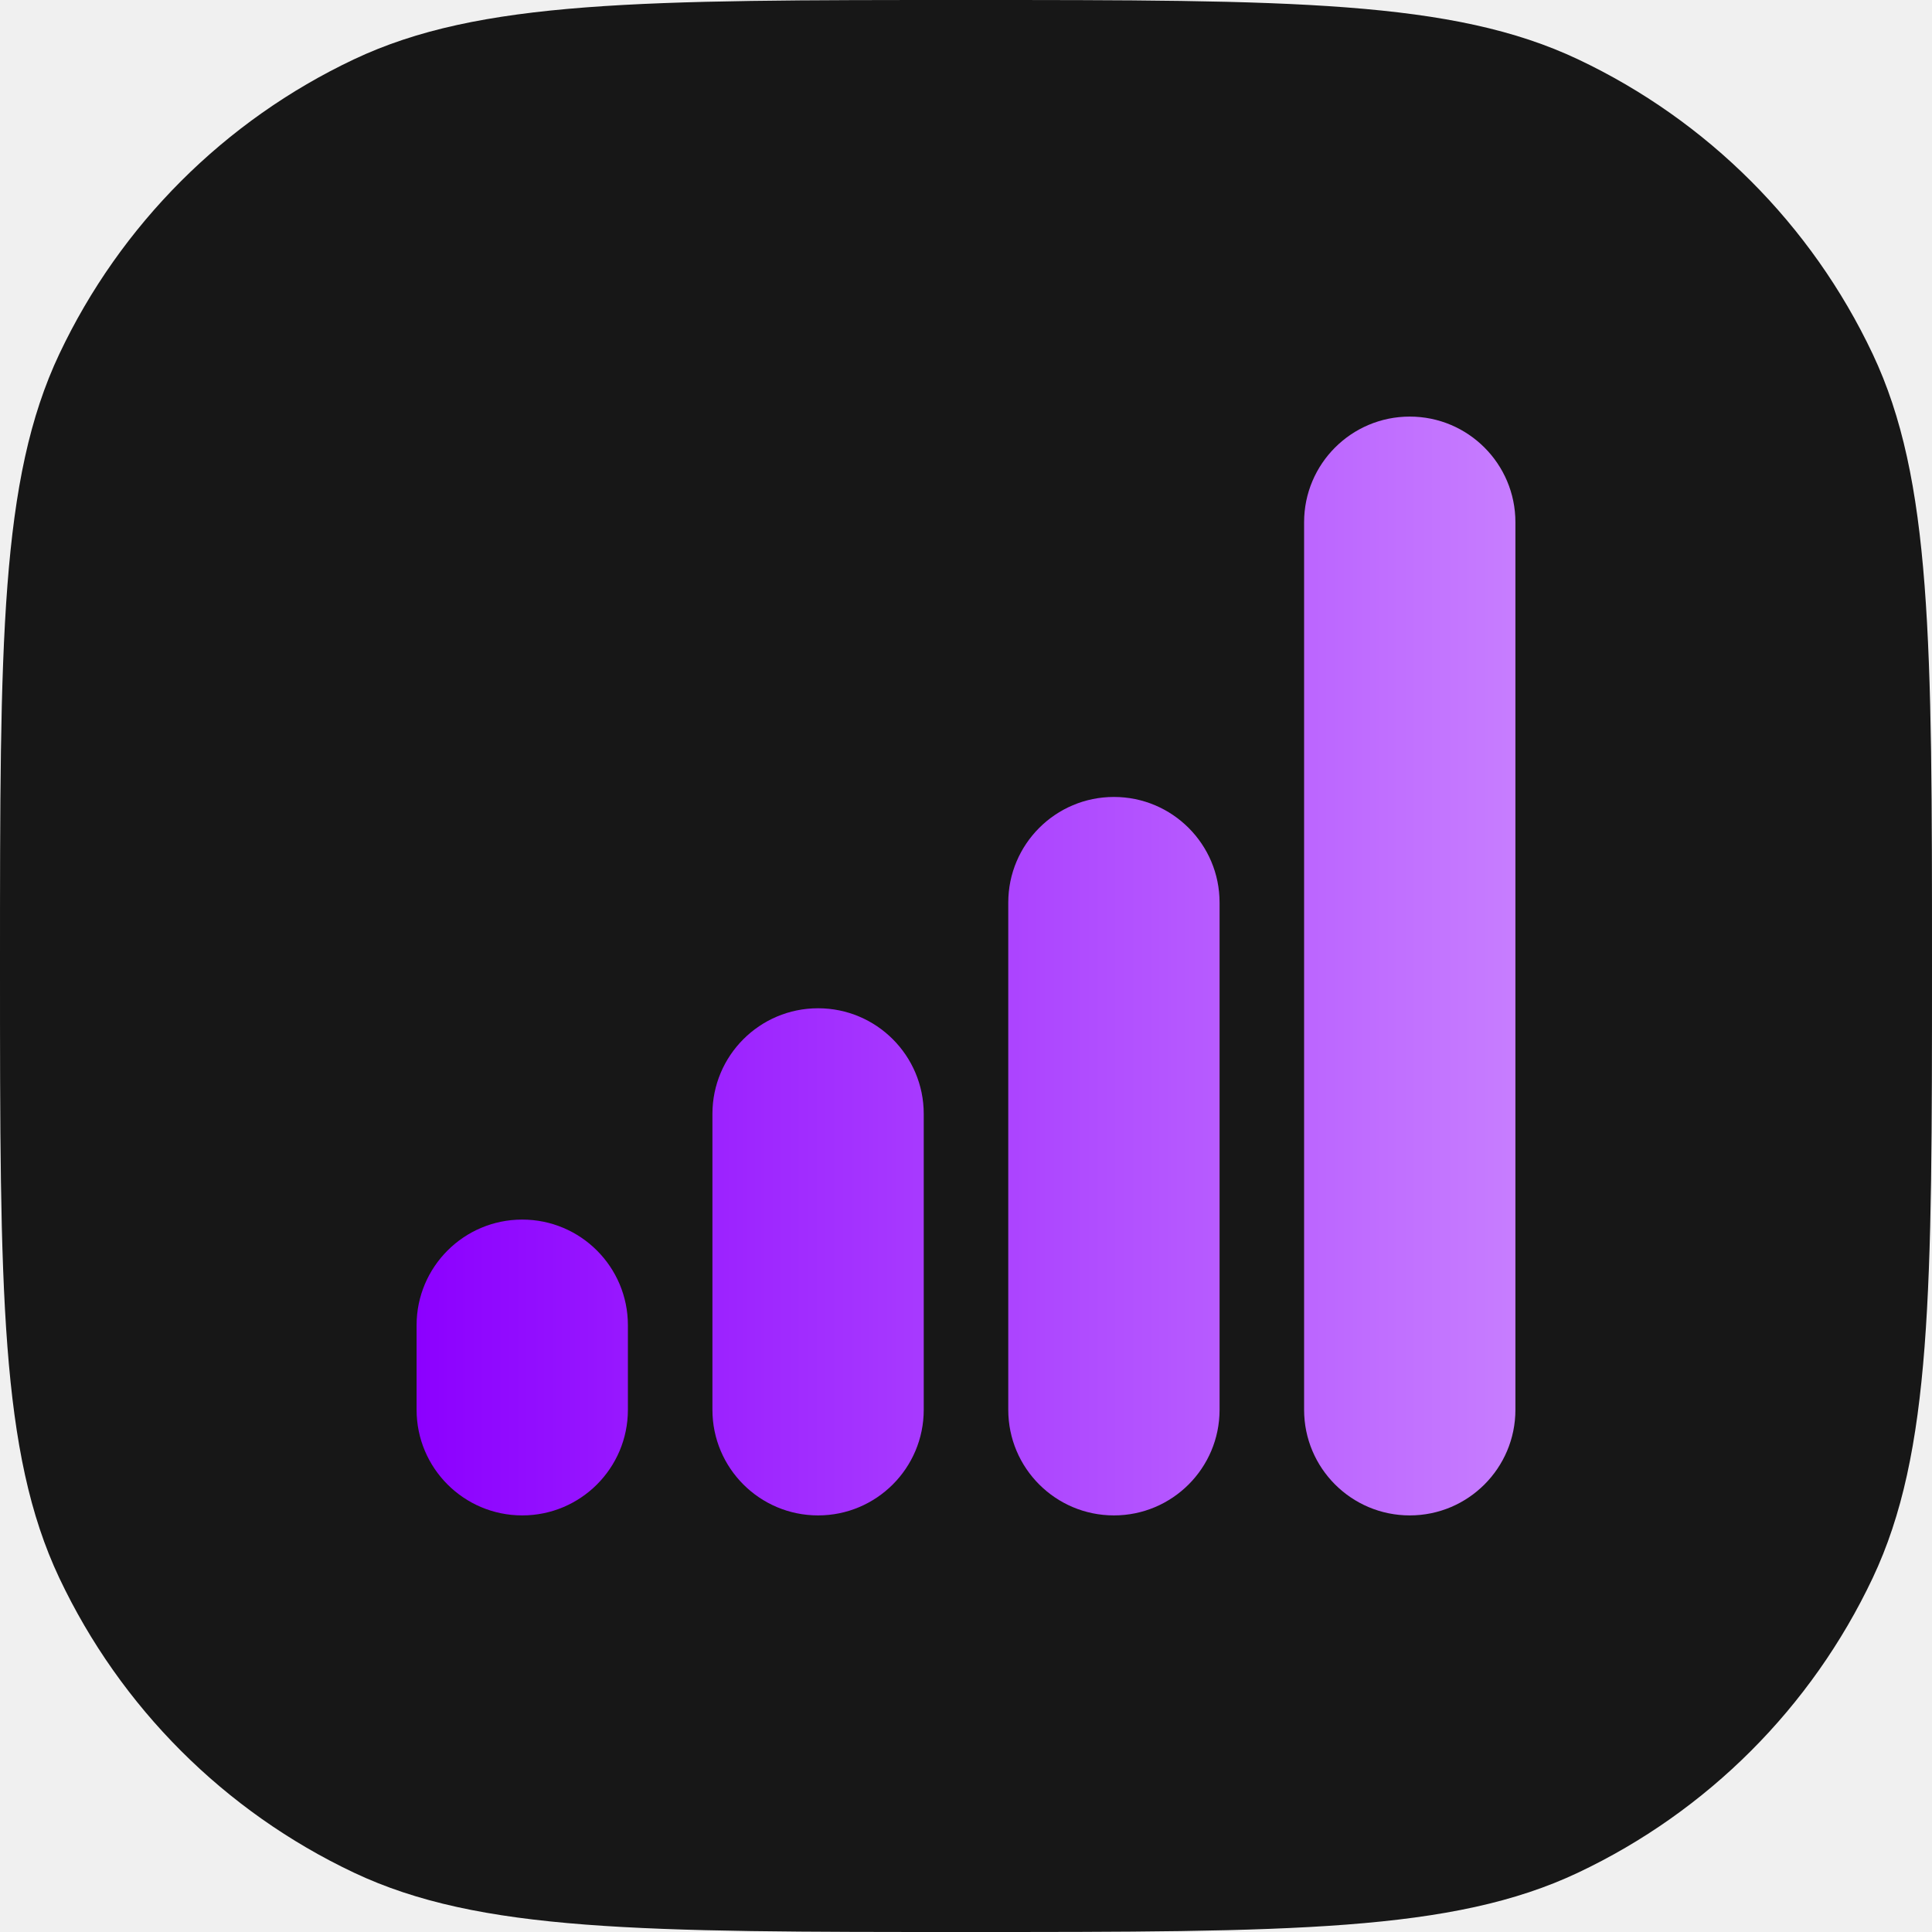
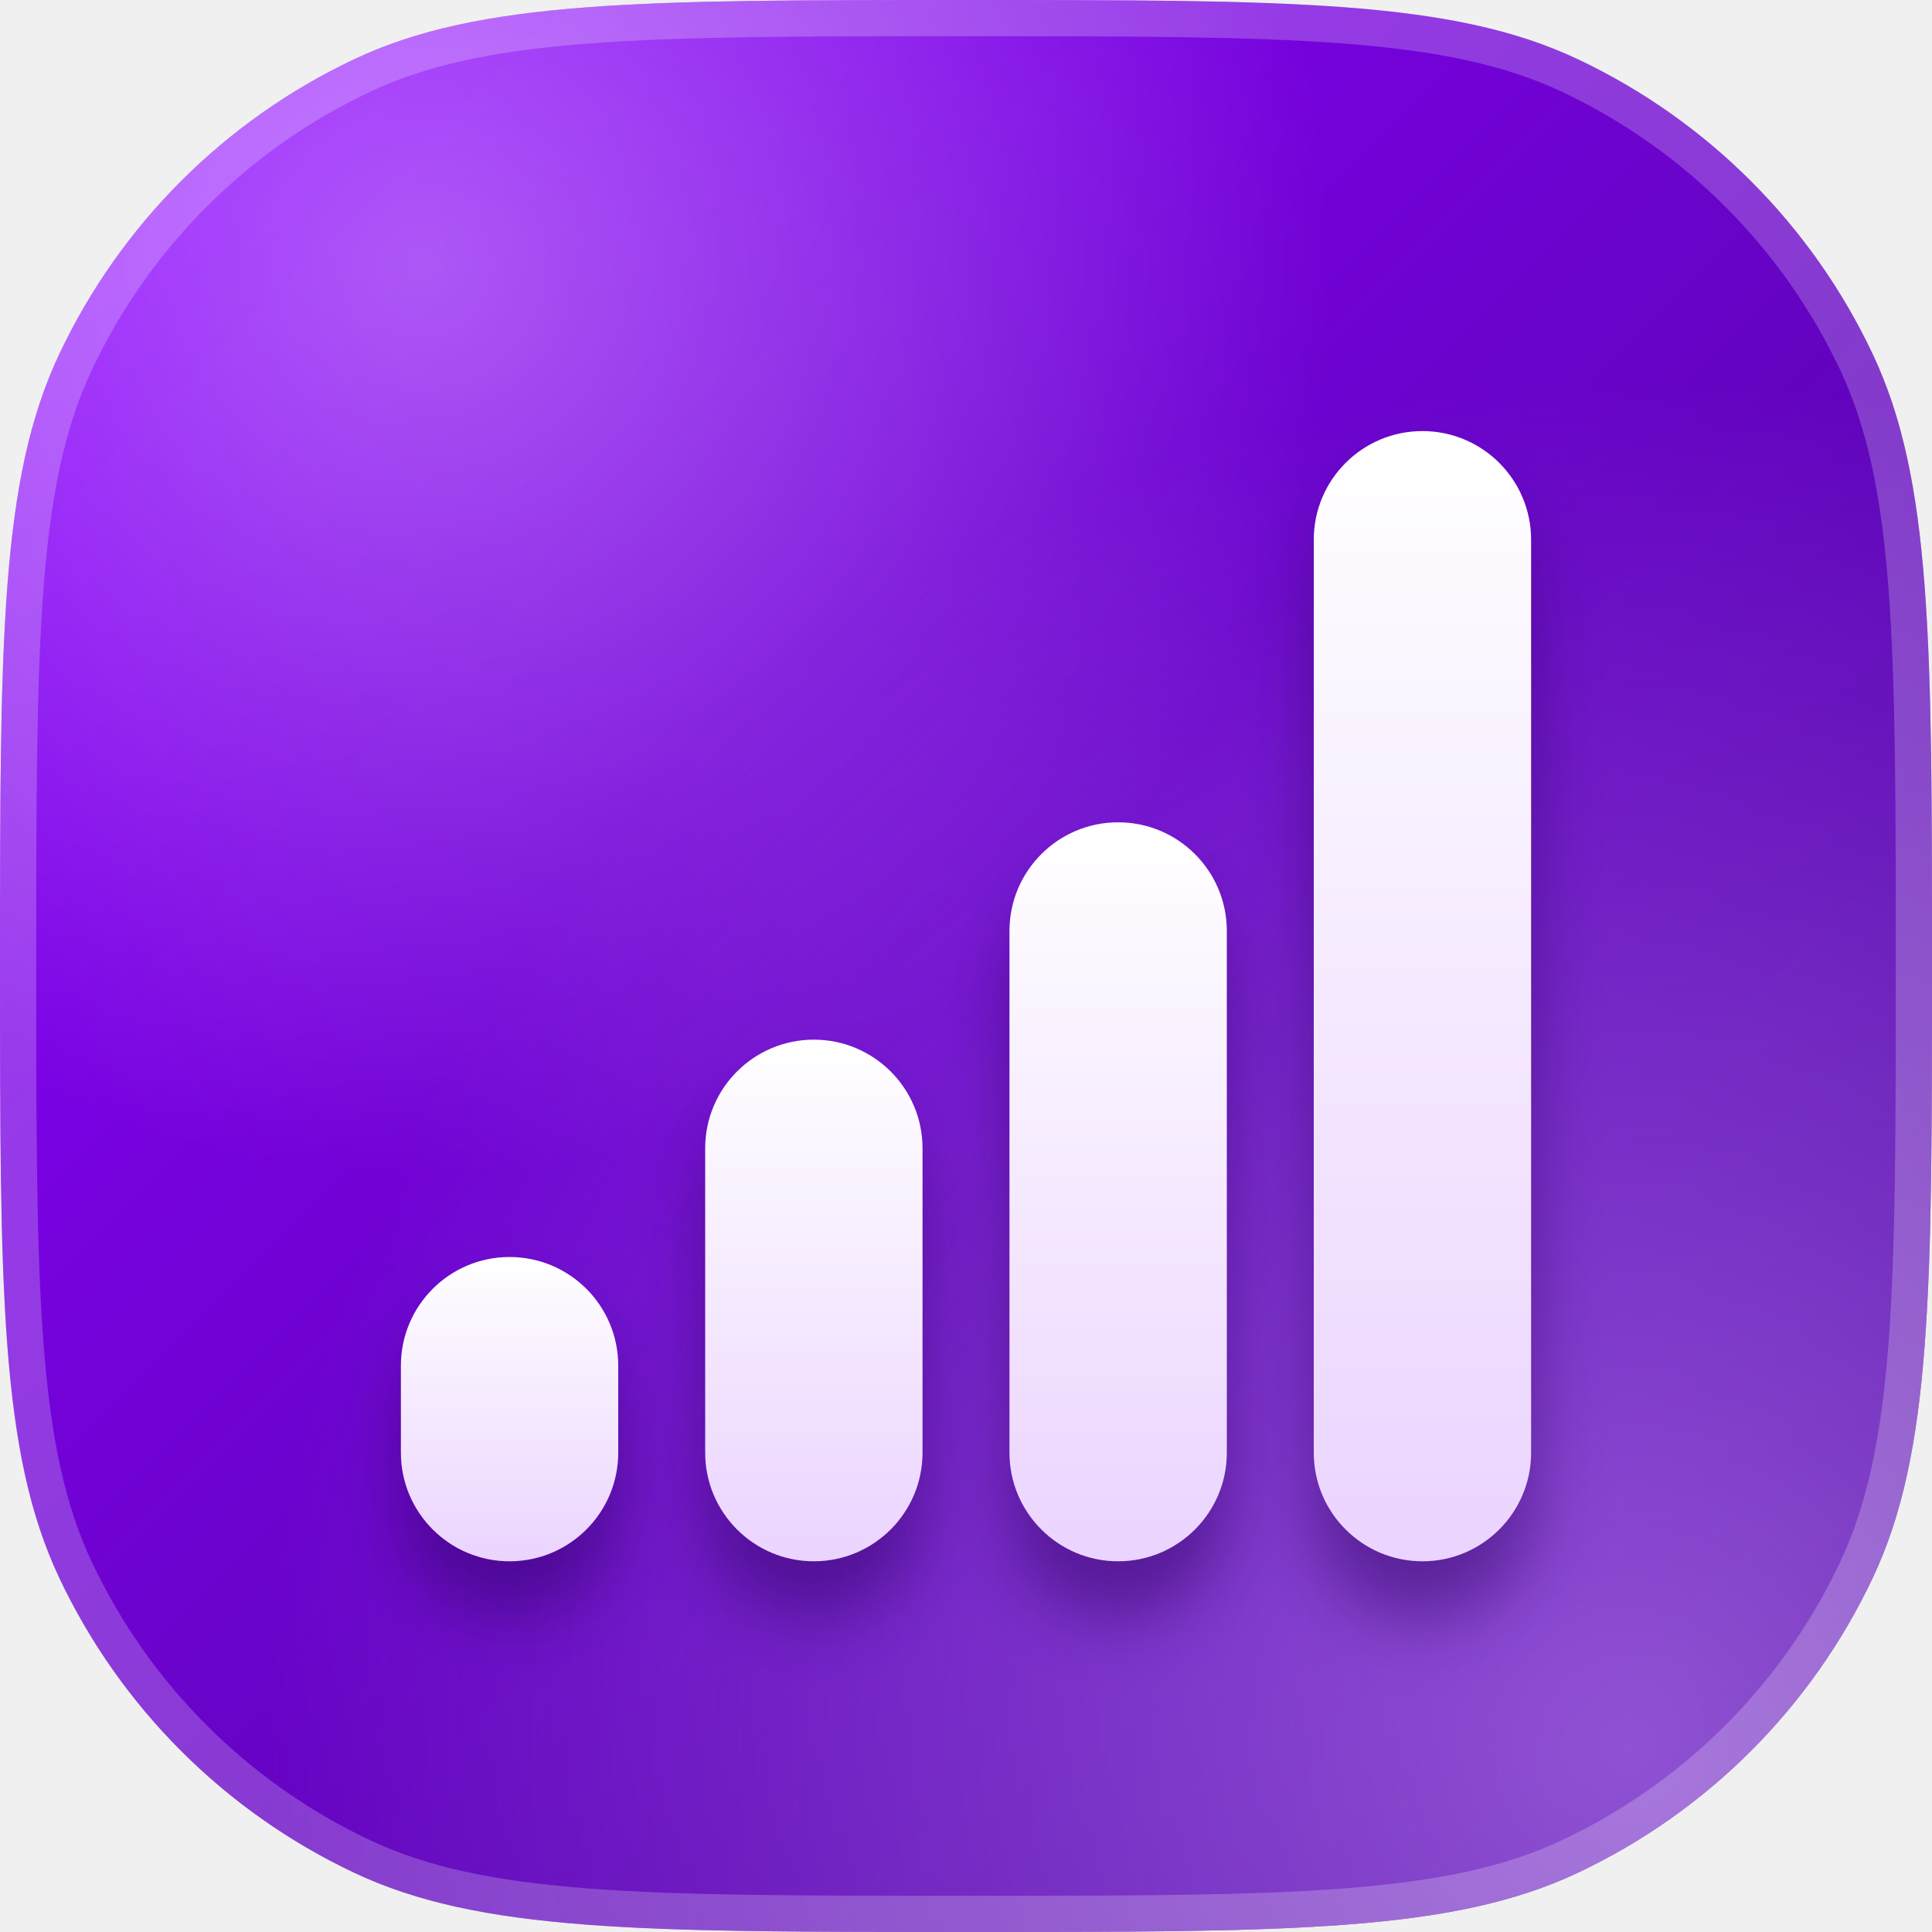
<svg xmlns="http://www.w3.org/2000/svg" viewBox="0 0 64 64" width="64" height="64">
  <defs>
-     <linearGradient id="bz" gradientUnits="userSpaceOnUse" x1="6" y1="0" x2="58" y2="0">
-       <stop offset="0" stop-color="#8C00FF" />
-       <stop offset="1" stop-color="#c77dff" />
+     <linearGradient id="ground" x1="0" y1="0" x2="1" y2="1">
+       <stop offset="0.08" stop-color="#8C00FF" />
+       <stop offset="0.92" stop-color="#450693" />
    </linearGradient>
+     <radialGradient id="sheen" cx="0.22" cy="0.14" r="0.85">
+       <stop offset="0" stop-color="#FFFFFF" stop-opacity="0.34" />
+       <stop offset="0.55" stop-color="#FFFFFF" stop-opacity="0" />
+     </radialGradient>
+     <radialGradient id="glow" cx="0.84" cy="0.9" r="0.7">
+       <stop offset="0" stop-color="#C084FC" stop-opacity="0.6" />
+       <stop offset="1" stop-color="#C084FC" stop-opacity="0" />
+     </radialGradient>
+     <linearGradient id="bars" x1="0" y1="0" x2="0" y2="1">
+       <stop offset="0" stop-color="#FFFFFF" />
+       <stop offset="1" stop-color="#EBD4FF" />
+     </linearGradient>
+     <filter id="soft" x="-30%" y="-30%" width="160%" height="160%">
+       <feGaussianBlur stdDeviation="1.6" />
+     </filter>
+     <clipPath id="tile">
+       <path d="M0 32C0 21.254 0 15.882 1.966 11.724 3.992 7.44 7.44 3.992 11.724 1.966 15.882 0 21.254 0 32 0s16.118 0 20.276 1.966c4.284 2.026 7.732 5.474 9.758 9.758C64 15.882 64 21.254 64 32s0 16.118-1.966 20.276c-2.026 4.284-5.474 7.732-9.758 9.758C48.118 64 42.746 64 32 64s-16.118 0-20.276-1.966c-4.284-2.026-7.732-5.474-9.758-9.758C0 48.118 0 42.746 0 32Z" />
+     </clipPath>
  </defs>
-   <path fill="#171717" d="M0 32C0 21.254 0 15.882 1.966 11.724 3.992 7.44 7.44 3.992 11.724 1.966 15.882 0 21.254 0 32 0s16.118 0 20.276 1.966c4.284 2.026 7.732 5.474 9.758 9.758C64 15.882 64 21.254 64 32s0 16.118-1.966 20.276c-2.026 4.284-5.474 7.732-9.758 9.758C48.118 64 42.746 64 32 64s-16.118 0-20.276-1.966c-4.284-2.026-7.732-5.474-9.758-9.758C0 48.118 0 42.746 0 32Z" />
-   <g fill="url(#bz)" transform="translate(32 32) scale(.7) translate(-32 -32)">
-     <rect x="6" y="44" width="10" height="14" rx="5" />
-     <rect x="20" y="34" width="10" height="24" rx="5" />
-     <rect x="34" y="24" width="10" height="34" rx="5" />
-     <rect x="48" y="6" width="10" height="52" rx="5" />
+   <path fill="url(#ground)" d="M0 32C0 21.254 0 15.882 1.966 11.724 3.992 7.44 7.44 3.992 11.724 1.966 15.882 0 21.254 0 32 0s16.118 0 20.276 1.966c4.284 2.026 7.732 5.474 9.758 9.758C64 15.882 64 21.254 64 32s0 16.118-1.966 20.276c-2.026 4.284-5.474 7.732-9.758 9.758C48.118 64 42.746 64 32 64s-16.118 0-20.276-1.966c-4.284-2.026-7.732-5.474-9.758-9.758C0 48.118 0 42.746 0 32Z" />
+   <g clip-path="url(#tile)">
+     <rect width="64" height="64" fill="url(#glow)" />
+     <rect width="64" height="64" fill="url(#sheen)" />
+     <path fill="none" stroke="#FFFFFF" stroke-opacity="0.22" stroke-width="2.4" d="M0 32C0 21.254 0 15.882 1.966 11.724 3.992 7.44 7.44 3.992 11.724 1.966 15.882 0 21.254 0 32 0s16.118 0 20.276 1.966c4.284 2.026 7.732 5.474 9.758 9.758C64 15.882 64 21.254 64 32s0 16.118-1.966 20.276c-2.026 4.284-5.474 7.732-9.758 9.758C48.118 64 42.746 64 32 64s-16.118 0-20.276-1.966c-4.284-2.026-7.732-5.474-9.758-9.758C0 48.118 0 42.746 0 32Z" />
+   </g>
+   <g transform="translate(32 33) scale(0.72) translate(-32 -32)">
+     <g fill="#2A0561" opacity="0.5" filter="url(#soft)" transform="translate(0 2.6)">
+       <rect x="6" y="44" width="10" height="14" rx="5" />
+       <rect x="20" y="34" width="10" height="24" rx="5" />
+       <rect x="34" y="24" width="10" height="34" rx="5" />
+       <rect x="48" y="6" width="10" height="52" rx="5" />
+     </g>
+     <g fill="url(#bars)">
+       <rect x="6" y="44" width="10" height="14" rx="5" />
+       <rect x="20" y="34" width="10" height="24" rx="5" />
+       <rect x="34" y="24" width="10" height="34" rx="5" />
+       <rect x="48" y="6" width="10" height="52" rx="5" />
+     </g>
  </g>
</svg>
